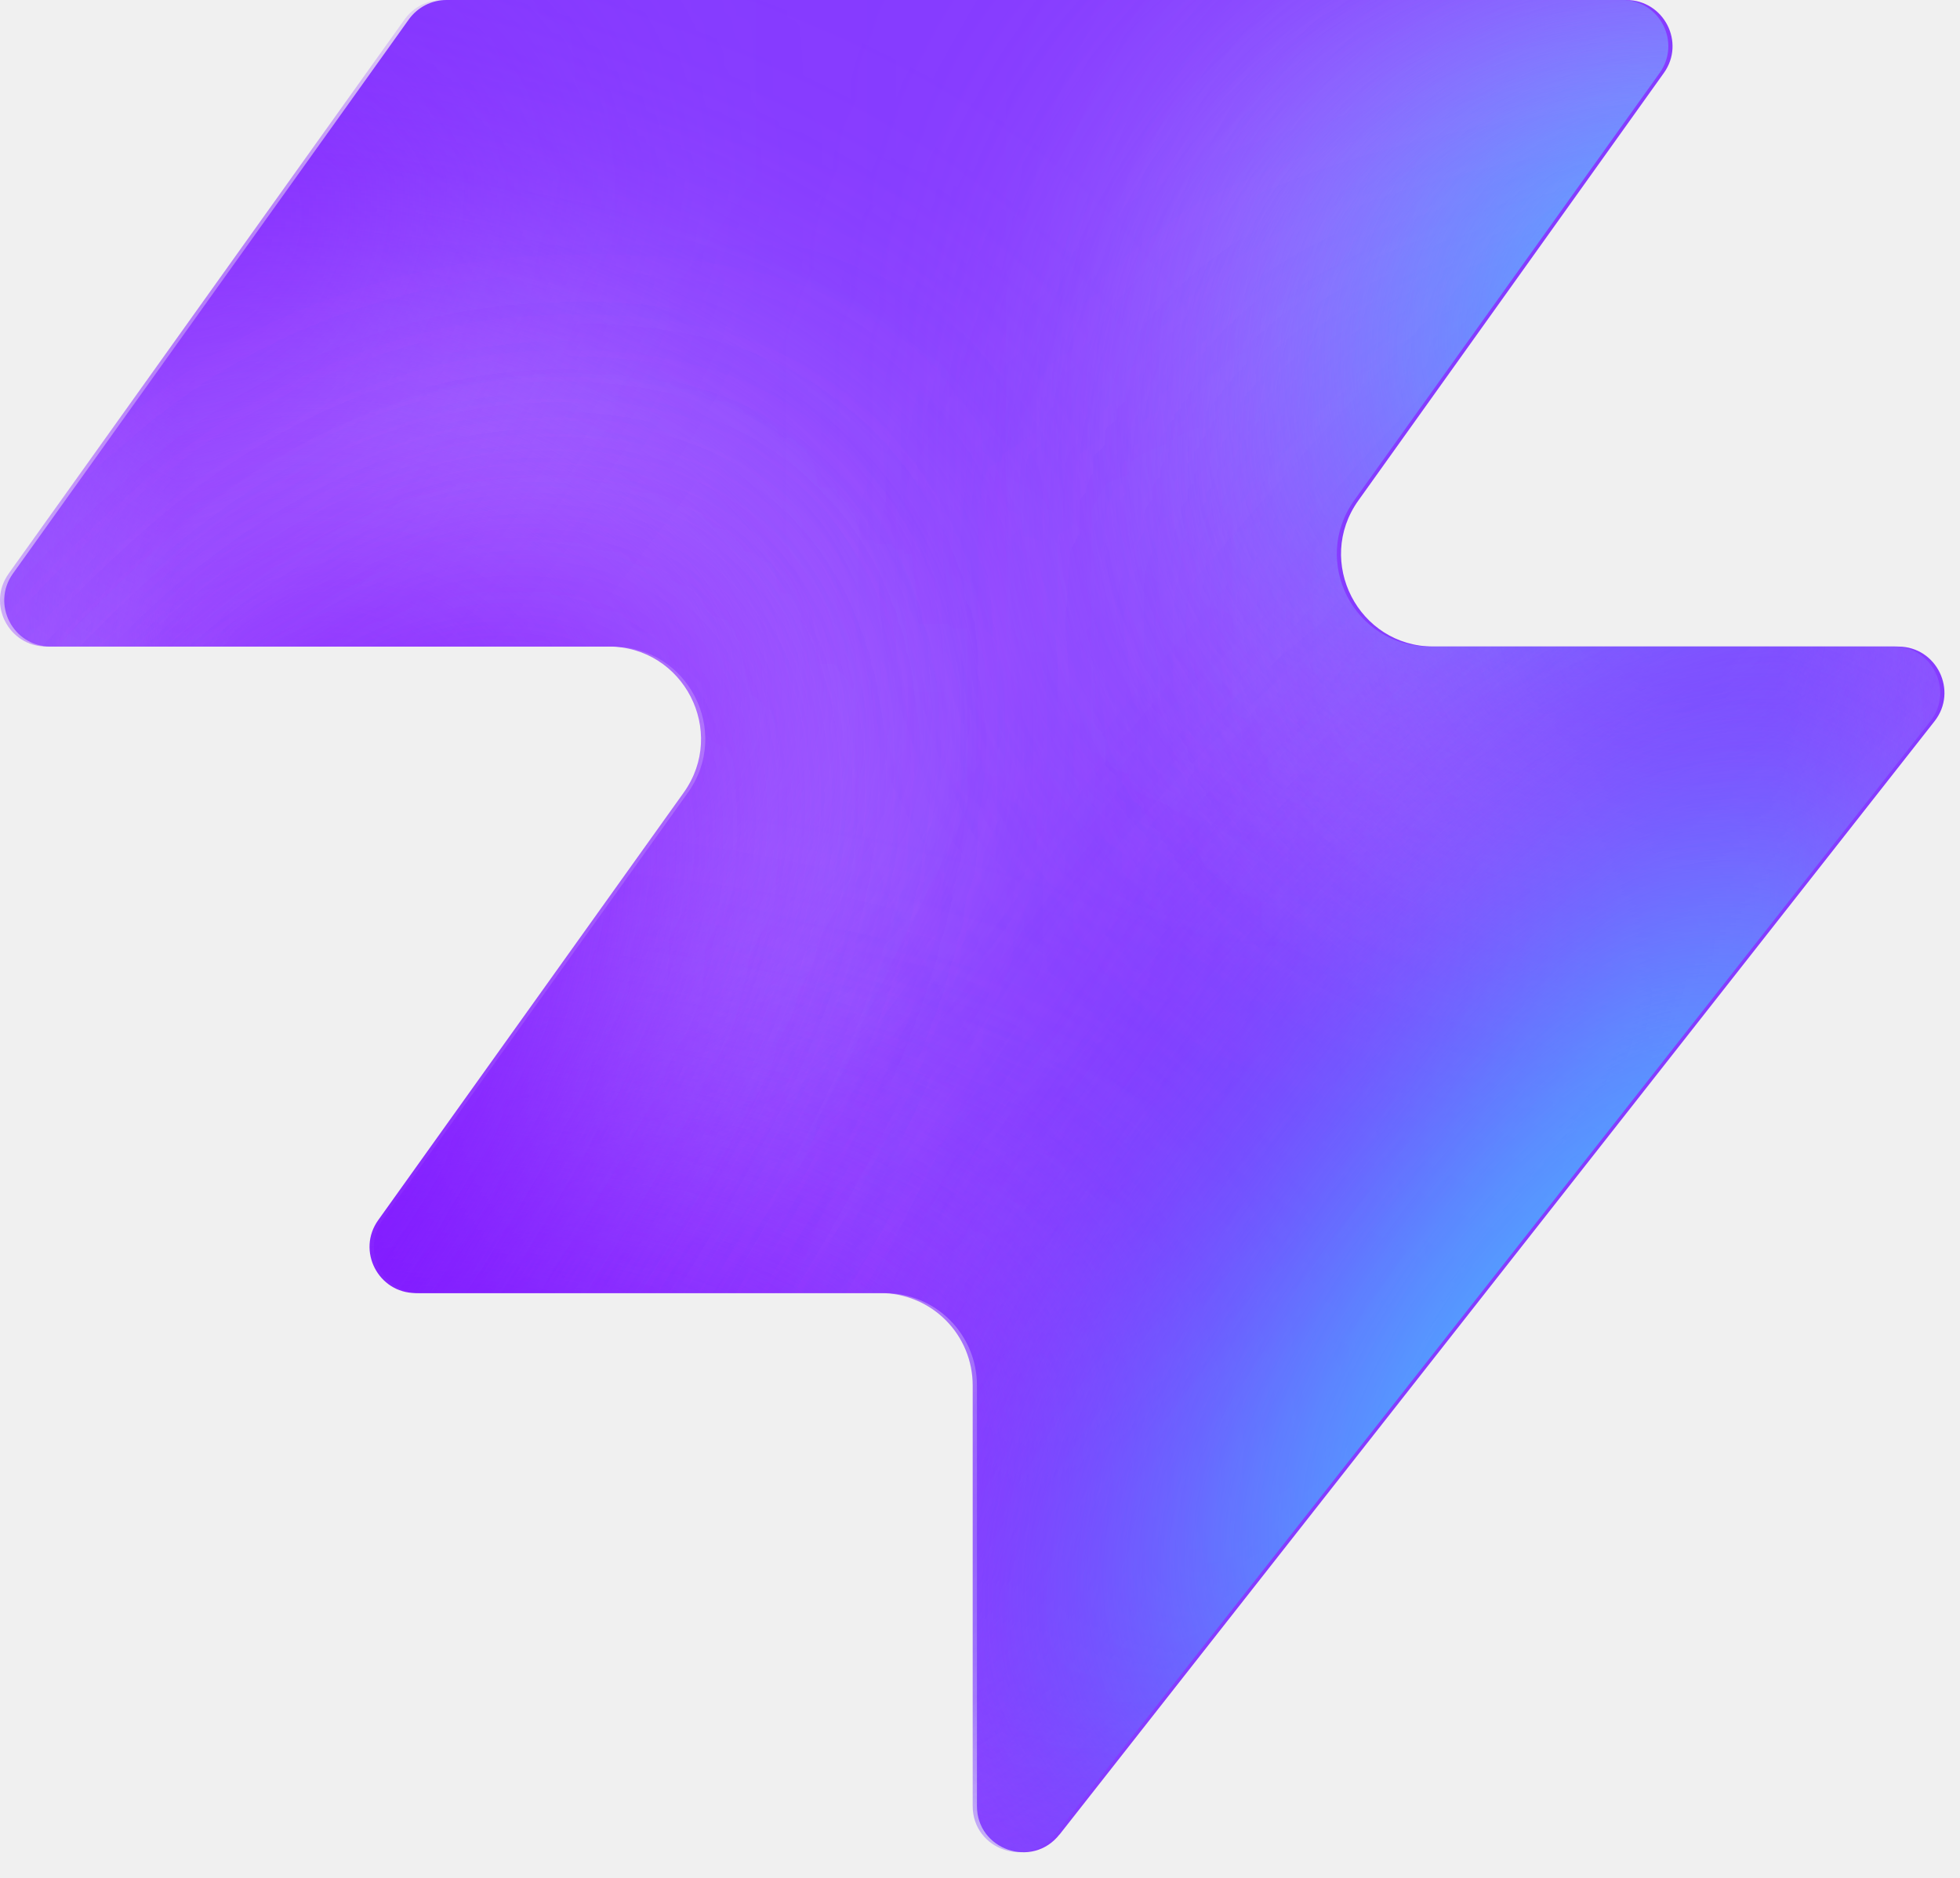
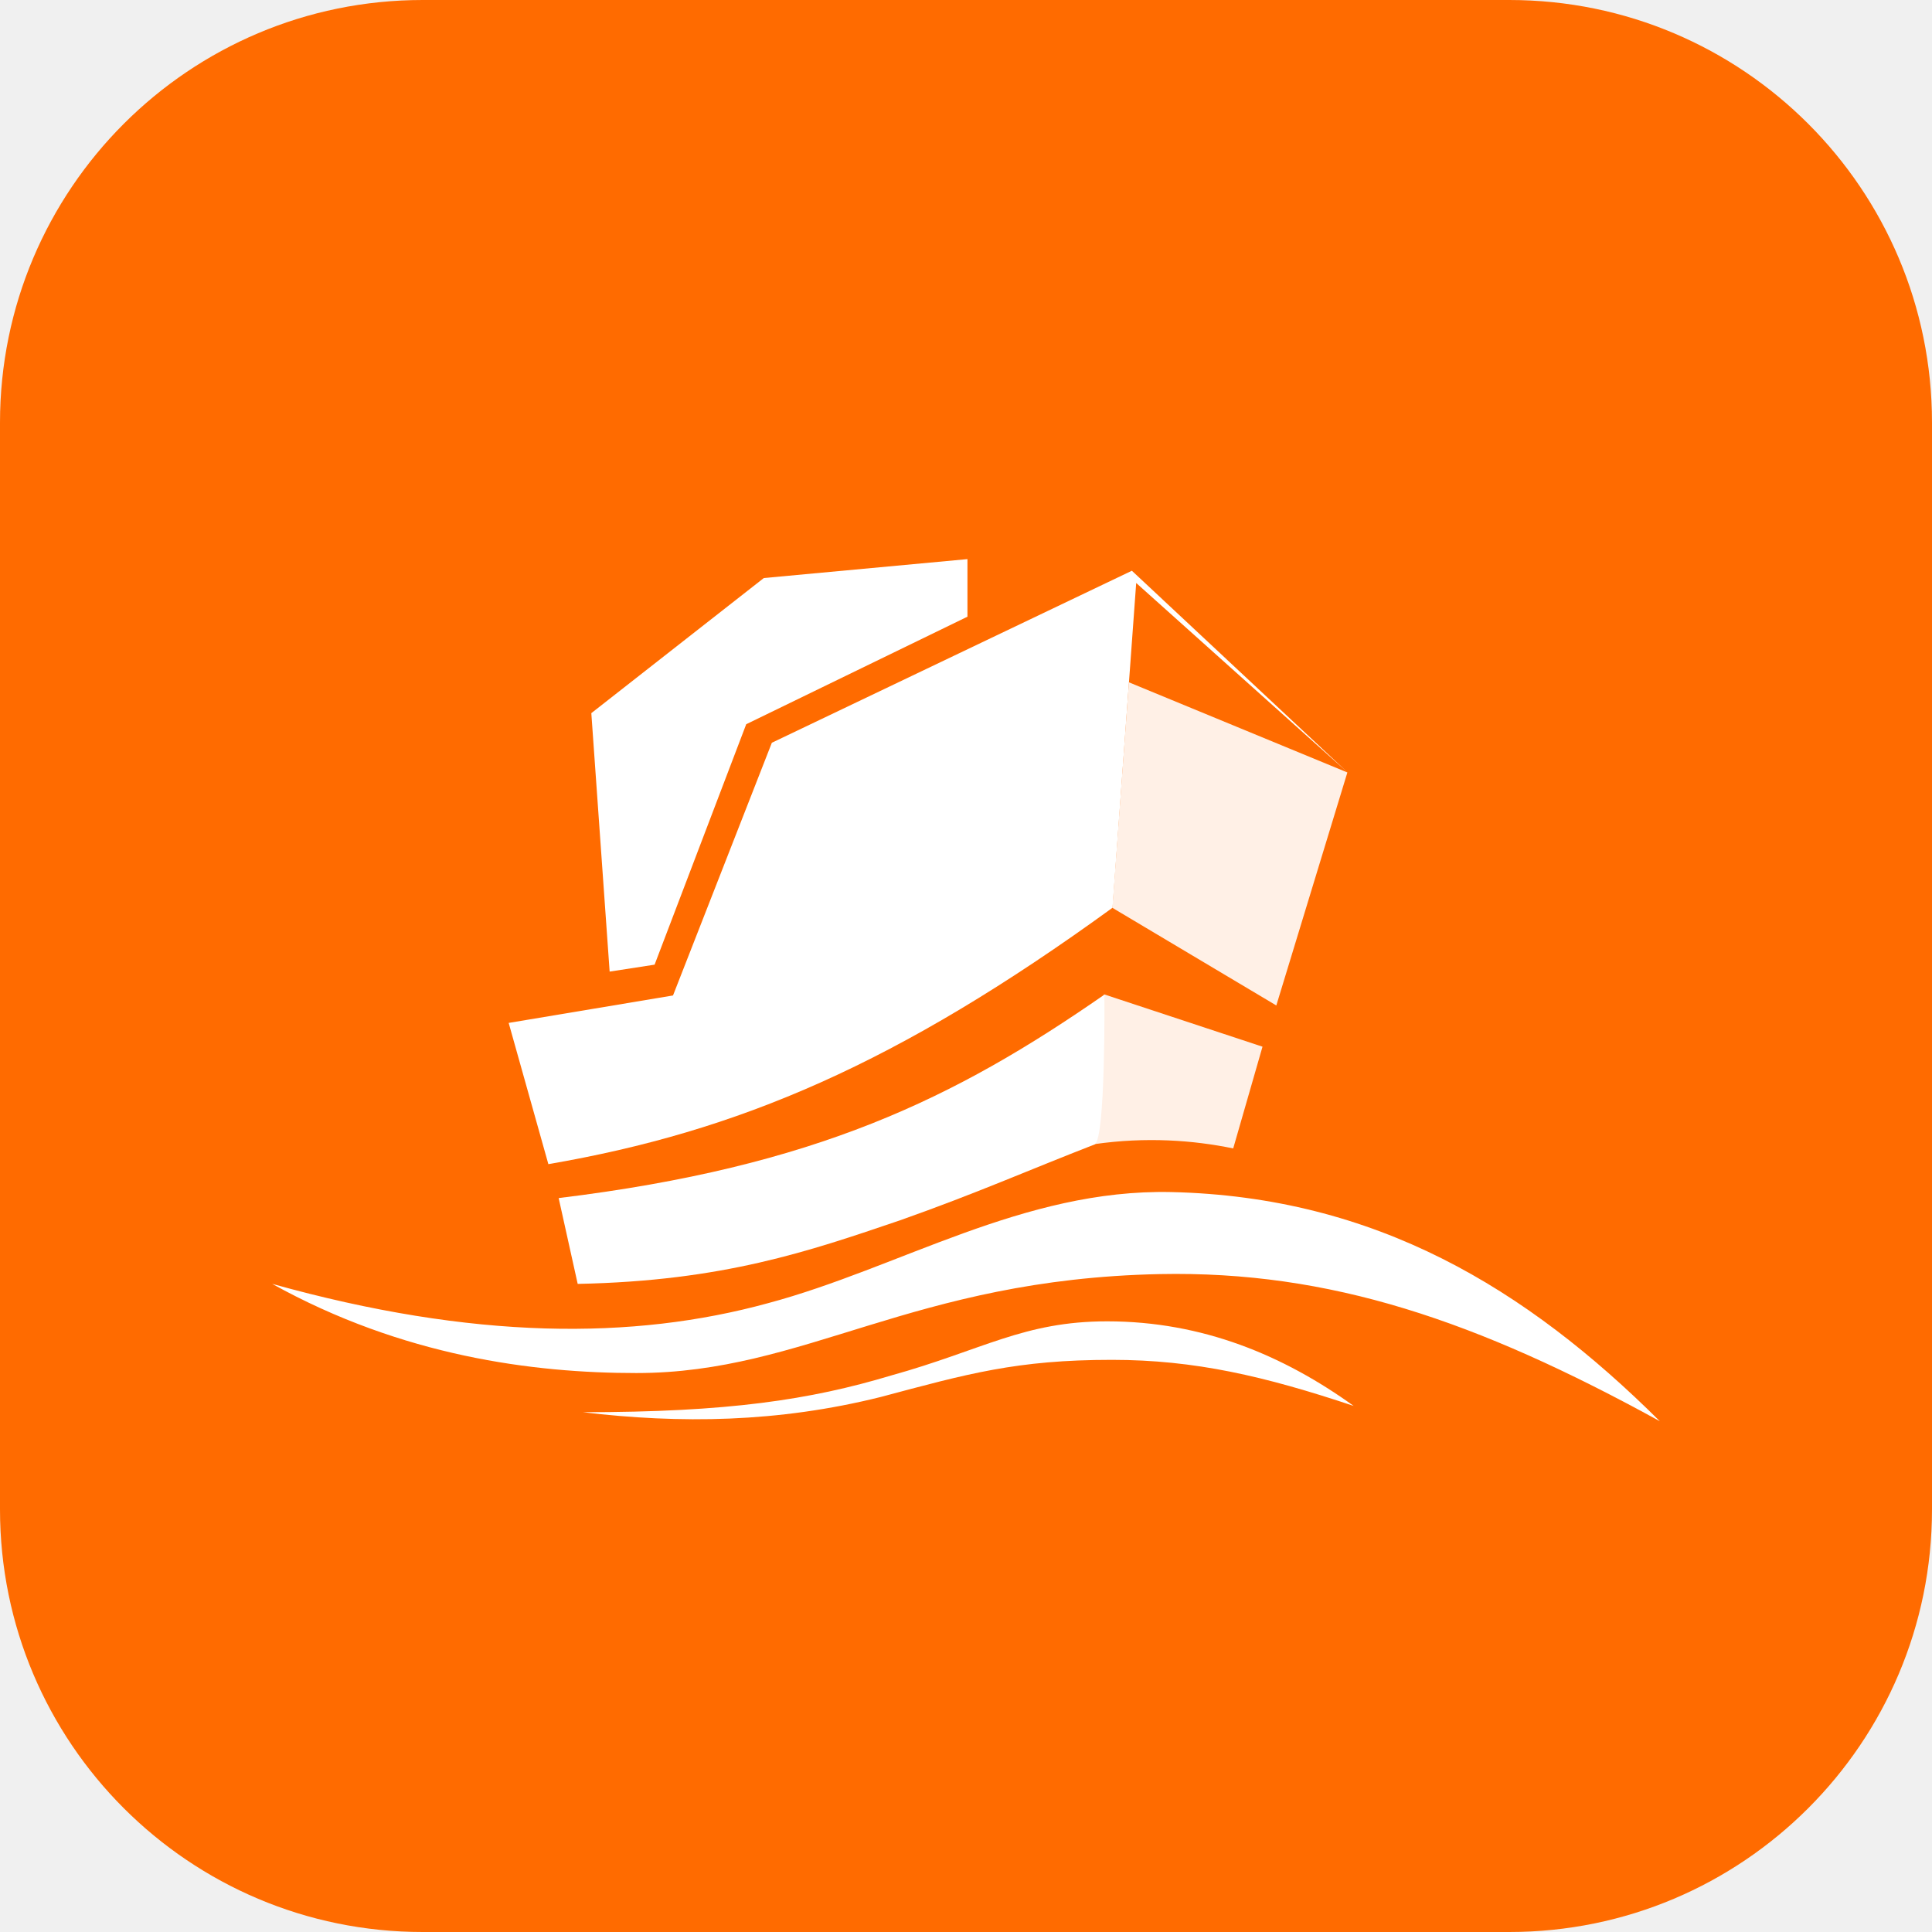
- <svg xmlns="http://www.w3.org/2000/svg" width="48" height="46" fill="none" viewBox="0 0 48 46">
-   <path fill="#863bff" d="M25.946 44.938c-.664.845-2.021.375-2.021-.698V33.937a2.26 2.26 0 0 0-2.262-2.262H10.287c-.92 0-1.456-1.04-.92-1.788l7.48-10.471c1.07-1.497 0-3.578-1.842-3.578H1.237c-.92 0-1.456-1.04-.92-1.788L10.013.474c.214-.297.556-.474.92-.474h28.894c.92 0 1.456 1.04.92 1.788l-7.48 10.471c-1.07 1.498 0 3.579 1.842 3.579h11.377c.943 0 1.473 1.088.89 1.83L25.947 44.94z" style="fill:#863bff;fill:color(display-p3 .525 .23 1);fill-opacity:1" />
-   <mask id="a" width="48" height="46" x="0" y="0" maskUnits="userSpaceOnUse" style="mask-type:alpha">
-     <path fill="#000" d="M25.842 44.938c-.664.844-2.021.375-2.021-.698V33.937a2.26 2.26 0 0 0-2.262-2.262H10.183c-.92 0-1.456-1.04-.92-1.788l7.48-10.471c1.07-1.498 0-3.579-1.842-3.579H1.133c-.92 0-1.456-1.04-.92-1.787L9.91.473c.214-.297.556-.474.92-.474h28.894c.92 0 1.456 1.04.92 1.788l-7.48 10.471c-1.07 1.498 0 3.578 1.842 3.578h11.377c.943 0 1.473 1.088.89 1.832L25.843 44.94z" style="fill:#000;fill-opacity:1" />
-   </mask>
-   <g mask="url(#a)">
-     <g filter="url(#b)">
-       <ellipse cx="5.508" cy="14.704" fill="#ede6ff" rx="5.508" ry="14.704" style="fill:#ede6ff;fill:color(display-p3 .927 .903 1);fill-opacity:1" transform="matrix(.00324 1 1 -.00324 -4.47 31.516)" />
+ <svg xmlns="http://www.w3.org/2000/svg" width="64" height="64" viewBox="0 0 64 64">
+   <rect width="64" height="64" rx="14" fill="#ff6b00" />
+   <svg x="9" y="18.5" width="46" height="28.6" viewBox="0 0 44.998 27.997" fill="none" overflow="visible">
+     <g id="svg" clip-path="url(#tk-clip)">
+       <path id="Vector" d="M22.546 0.021L15.942 0.635L10.349 5.016L10.943 13.397L12.401 13.172L15.372 5.375L22.546 1.888V0.021Z" fill="white" />
+       <path id="Vector_2" d="M27.878 0.398L16.203 5.976L12.998 14.171L7.669 15.061L8.956 19.641C15.107 18.584 20.271 16.396 27.251 11.326L28.018 0.795L34.872 6.937L27.878 0.398Z" fill="white" />
+       <path id="Vector_3" opacity="0.9" d="M27.782 4.016L27.245 11.328L32.562 14.495L34.866 6.939L27.782 4.016Z" fill="white" />
+       <path id="Vector_4" opacity="0.9" d="M26.977 14.135L26.658 18.993C28.335 18.752 29.866 18.863 31.164 19.131L32.114 15.832L26.977 14.135Z" fill="white" />
+       <path id="Vector_5" d="M9.29 20.741L9.907 23.524C14.628 23.43 17.407 22.465 20.355 21.464C22.868 20.576 24.505 19.843 26.668 19.003C27.031 18.853 26.987 14.144 26.987 14.144C22.139 17.511 17.618 19.726 9.29 20.741Z" fill="white" />
+       <path id="Vector_6" d="M0 23.523C4.226 25.867 8.451 26.415 11.81 26.415C17.307 26.415 20.731 23.373 28.784 23.206C34.302 23.095 39.059 24.714 44.998 27.977C40.669 23.672 35.783 20.695 29.146 20.546C24.351 20.444 20.336 23.011 16.084 24.148C11.699 25.351 6.516 25.341 0 23.523Z" fill="white" />
+       <path id="Vector_7" d="M10.074 27.685C13.228 28.061 16.398 28.024 19.738 27.19C22.548 26.44 24.14 25.987 27.23 25.987C29.916 25.987 32.177 26.515 35.07 27.481C32.81 25.855 30.184 24.738 27.075 24.738C24.37 24.738 23.041 25.669 20.068 26.495C17.442 27.284 14.779 27.685 10.074 27.685Z" fill="white" />
    </g>
-     <g filter="url(#c)">
-       <ellipse cx="10.399" cy="29.851" fill="#ede6ff" rx="10.399" ry="29.851" style="fill:#ede6ff;fill:color(display-p3 .927 .903 1);fill-opacity:1" transform="matrix(.00324 1 1 -.00324 -39.328 7.883)" />
-     </g>
-     <g filter="url(#d)">
-       <ellipse cx="5.508" cy="30.487" fill="#7e14ff" rx="5.508" ry="30.487" style="fill:#7e14ff;fill:color(display-p3 .492 .077 1);fill-opacity:1" transform="rotate(89.814 -25.913 -14.639)scale(1 -1)" />
-     </g>
-     <g filter="url(#e)">
-       <ellipse cx="5.508" cy="30.599" fill="#7e14ff" rx="5.508" ry="30.599" style="fill:#7e14ff;fill:color(display-p3 .492 .077 1);fill-opacity:1" transform="rotate(89.814 -32.644 -3.334)scale(1 -1)" />
-     </g>
-     <g filter="url(#f)">
-       <ellipse cx="5.508" cy="30.599" fill="#7e14ff" rx="5.508" ry="30.599" style="fill:#7e14ff;fill:color(display-p3 .492 .077 1);fill-opacity:1" transform="matrix(.00324 1 1 -.00324 -34.34 30.47)" />
-     </g>
-     <g filter="url(#g)">
-       <ellipse cx="14.072" cy="22.078" fill="#ede6ff" rx="14.072" ry="22.078" style="fill:#ede6ff;fill:color(display-p3 .927 .903 1);fill-opacity:1" transform="rotate(93.35 24.506 48.493)scale(-1 1)" />
-     </g>
-     <g filter="url(#h)">
-       <ellipse cx="3.47" cy="21.501" fill="#7e14ff" rx="3.47" ry="21.501" style="fill:#7e14ff;fill:color(display-p3 .492 .077 1);fill-opacity:1" transform="rotate(89.009 28.708 47.59)scale(-1 1)" />
-     </g>
-     <g filter="url(#i)">
-       <ellipse cx="3.47" cy="21.501" fill="#7e14ff" rx="3.47" ry="21.501" style="fill:#7e14ff;fill:color(display-p3 .492 .077 1);fill-opacity:1" transform="rotate(89.009 28.708 47.59)scale(-1 1)" />
-     </g>
-     <g filter="url(#j)">
-       <ellipse cx=".387" cy="8.972" fill="#7e14ff" rx="4.407" ry="29.108" style="fill:#7e14ff;fill:color(display-p3 .492 .077 1);fill-opacity:1" transform="rotate(39.51 .387 8.972)" />
-     </g>
-     <g filter="url(#k)">
-       <ellipse cx="47.523" cy="-6.092" fill="#7e14ff" rx="4.407" ry="29.108" style="fill:#7e14ff;fill:color(display-p3 .492 .077 1);fill-opacity:1" transform="rotate(37.892 47.523 -6.092)" />
-     </g>
-     <g filter="url(#l)">
-       <ellipse cx="41.412" cy="6.333" fill="#47bfff" rx="5.971" ry="9.665" style="fill:#47bfff;fill:color(display-p3 .28 .748 1);fill-opacity:1" transform="rotate(37.892 41.412 6.333)" />
-     </g>
-     <g filter="url(#m)">
-       <ellipse cx="-1.879" cy="38.332" fill="#7e14ff" rx="4.407" ry="29.108" style="fill:#7e14ff;fill:color(display-p3 .492 .077 1);fill-opacity:1" transform="rotate(37.892 -1.88 38.332)" />
-     </g>
-     <g filter="url(#n)">
-       <ellipse cx="-1.879" cy="38.332" fill="#7e14ff" rx="4.407" ry="29.108" style="fill:#7e14ff;fill:color(display-p3 .492 .077 1);fill-opacity:1" transform="rotate(37.892 -1.88 38.332)" />
-     </g>
-     <g filter="url(#o)">
-       <ellipse cx="35.651" cy="29.907" fill="#7e14ff" rx="4.407" ry="29.108" style="fill:#7e14ff;fill:color(display-p3 .492 .077 1);fill-opacity:1" transform="rotate(37.892 35.651 29.907)" />
-     </g>
-     <g filter="url(#p)">
-       <ellipse cx="38.418" cy="32.4" fill="#47bfff" rx="5.971" ry="15.297" style="fill:#47bfff;fill:color(display-p3 .28 .748 1);fill-opacity:1" transform="rotate(37.892 38.418 32.4)" />
-     </g>
-   </g>
-   <defs>
-     <filter id="b" width="60.045" height="41.654" x="-19.77" y="16.149" color-interpolation-filters="sRGB" filterUnits="userSpaceOnUse">
-       <feFlood flood-opacity="0" result="BackgroundImageFix" />
-       <feBlend in="SourceGraphic" in2="BackgroundImageFix" result="shape" />
-       <feGaussianBlur result="effect1_foregroundBlur_2002_17158" stdDeviation="7.659" />
-     </filter>
-     <filter id="c" width="90.34" height="51.437" x="-54.613" y="-7.533" color-interpolation-filters="sRGB" filterUnits="userSpaceOnUse">
-       <feFlood flood-opacity="0" result="BackgroundImageFix" />
-       <feBlend in="SourceGraphic" in2="BackgroundImageFix" result="shape" />
-       <feGaussianBlur result="effect1_foregroundBlur_2002_17158" stdDeviation="7.659" />
-     </filter>
-     <filter id="d" width="79.355" height="29.4" x="-49.64" y="2.03" color-interpolation-filters="sRGB" filterUnits="userSpaceOnUse">
-       <feFlood flood-opacity="0" result="BackgroundImageFix" />
-       <feBlend in="SourceGraphic" in2="BackgroundImageFix" result="shape" />
-       <feGaussianBlur result="effect1_foregroundBlur_2002_17158" stdDeviation="4.596" />
-     </filter>
-     <filter id="e" width="79.579" height="29.4" x="-45.045" y="20.029" color-interpolation-filters="sRGB" filterUnits="userSpaceOnUse">
-       <feFlood flood-opacity="0" result="BackgroundImageFix" />
-       <feBlend in="SourceGraphic" in2="BackgroundImageFix" result="shape" />
-       <feGaussianBlur result="effect1_foregroundBlur_2002_17158" stdDeviation="4.596" />
-     </filter>
-     <filter id="f" width="79.579" height="29.4" x="-43.513" y="21.178" color-interpolation-filters="sRGB" filterUnits="userSpaceOnUse">
-       <feFlood flood-opacity="0" result="BackgroundImageFix" />
-       <feBlend in="SourceGraphic" in2="BackgroundImageFix" result="shape" />
-       <feGaussianBlur result="effect1_foregroundBlur_2002_17158" stdDeviation="4.596" />
-     </filter>
-     <filter id="g" width="74.749" height="58.852" x="15.756" y="-17.901" color-interpolation-filters="sRGB" filterUnits="userSpaceOnUse">
-       <feFlood flood-opacity="0" result="BackgroundImageFix" />
-       <feBlend in="SourceGraphic" in2="BackgroundImageFix" result="shape" />
-       <feGaussianBlur result="effect1_foregroundBlur_2002_17158" stdDeviation="7.659" />
-     </filter>
-     <filter id="h" width="61.377" height="25.362" x="23.548" y="2.284" color-interpolation-filters="sRGB" filterUnits="userSpaceOnUse">
-       <feFlood flood-opacity="0" result="BackgroundImageFix" />
-       <feBlend in="SourceGraphic" in2="BackgroundImageFix" result="shape" />
-       <feGaussianBlur result="effect1_foregroundBlur_2002_17158" stdDeviation="4.596" />
-     </filter>
-     <filter id="i" width="61.377" height="25.362" x="23.548" y="2.284" color-interpolation-filters="sRGB" filterUnits="userSpaceOnUse">
-       <feFlood flood-opacity="0" result="BackgroundImageFix" />
-       <feBlend in="SourceGraphic" in2="BackgroundImageFix" result="shape" />
-       <feGaussianBlur result="effect1_foregroundBlur_2002_17158" stdDeviation="4.596" />
-     </filter>
-     <filter id="j" width="56.045" height="63.649" x="-27.636" y="-22.853" color-interpolation-filters="sRGB" filterUnits="userSpaceOnUse">
-       <feFlood flood-opacity="0" result="BackgroundImageFix" />
-       <feBlend in="SourceGraphic" in2="BackgroundImageFix" result="shape" />
-       <feGaussianBlur result="effect1_foregroundBlur_2002_17158" stdDeviation="4.596" />
-     </filter>
-     <filter id="k" width="54.814" height="64.646" x="20.116" y="-38.415" color-interpolation-filters="sRGB" filterUnits="userSpaceOnUse">
-       <feFlood flood-opacity="0" result="BackgroundImageFix" />
-       <feBlend in="SourceGraphic" in2="BackgroundImageFix" result="shape" />
-       <feGaussianBlur result="effect1_foregroundBlur_2002_17158" stdDeviation="4.596" />
-     </filter>
-     <filter id="l" width="33.541" height="35.313" x="24.641" y="-11.323" color-interpolation-filters="sRGB" filterUnits="userSpaceOnUse">
-       <feFlood flood-opacity="0" result="BackgroundImageFix" />
-       <feBlend in="SourceGraphic" in2="BackgroundImageFix" result="shape" />
-       <feGaussianBlur result="effect1_foregroundBlur_2002_17158" stdDeviation="4.596" />
-     </filter>
-     <filter id="m" width="54.814" height="64.646" x="-29.286" y="6.009" color-interpolation-filters="sRGB" filterUnits="userSpaceOnUse">
-       <feFlood flood-opacity="0" result="BackgroundImageFix" />
-       <feBlend in="SourceGraphic" in2="BackgroundImageFix" result="shape" />
-       <feGaussianBlur result="effect1_foregroundBlur_2002_17158" stdDeviation="4.596" />
-     </filter>
-     <filter id="n" width="54.814" height="64.646" x="-29.286" y="6.009" color-interpolation-filters="sRGB" filterUnits="userSpaceOnUse">
-       <feFlood flood-opacity="0" result="BackgroundImageFix" />
-       <feBlend in="SourceGraphic" in2="BackgroundImageFix" result="shape" />
-       <feGaussianBlur result="effect1_foregroundBlur_2002_17158" stdDeviation="4.596" />
-     </filter>
-     <filter id="o" width="54.814" height="64.646" x="8.244" y="-2.416" color-interpolation-filters="sRGB" filterUnits="userSpaceOnUse">
-       <feFlood flood-opacity="0" result="BackgroundImageFix" />
-       <feBlend in="SourceGraphic" in2="BackgroundImageFix" result="shape" />
-       <feGaussianBlur result="effect1_foregroundBlur_2002_17158" stdDeviation="4.596" />
-     </filter>
-     <filter id="p" width="39.409" height="43.623" x="18.713" y="10.588" color-interpolation-filters="sRGB" filterUnits="userSpaceOnUse">
-       <feFlood flood-opacity="0" result="BackgroundImageFix" />
-       <feBlend in="SourceGraphic" in2="BackgroundImageFix" result="shape" />
-       <feGaussianBlur result="effect1_foregroundBlur_2002_17158" stdDeviation="4.596" />
-     </filter>
-   </defs>
+     <defs>
+       <clipPath id="tk-clip">
+         <rect width="44.998" height="27.997" fill="white" />
+       </clipPath>
+     </defs>
+   </svg>
</svg>
